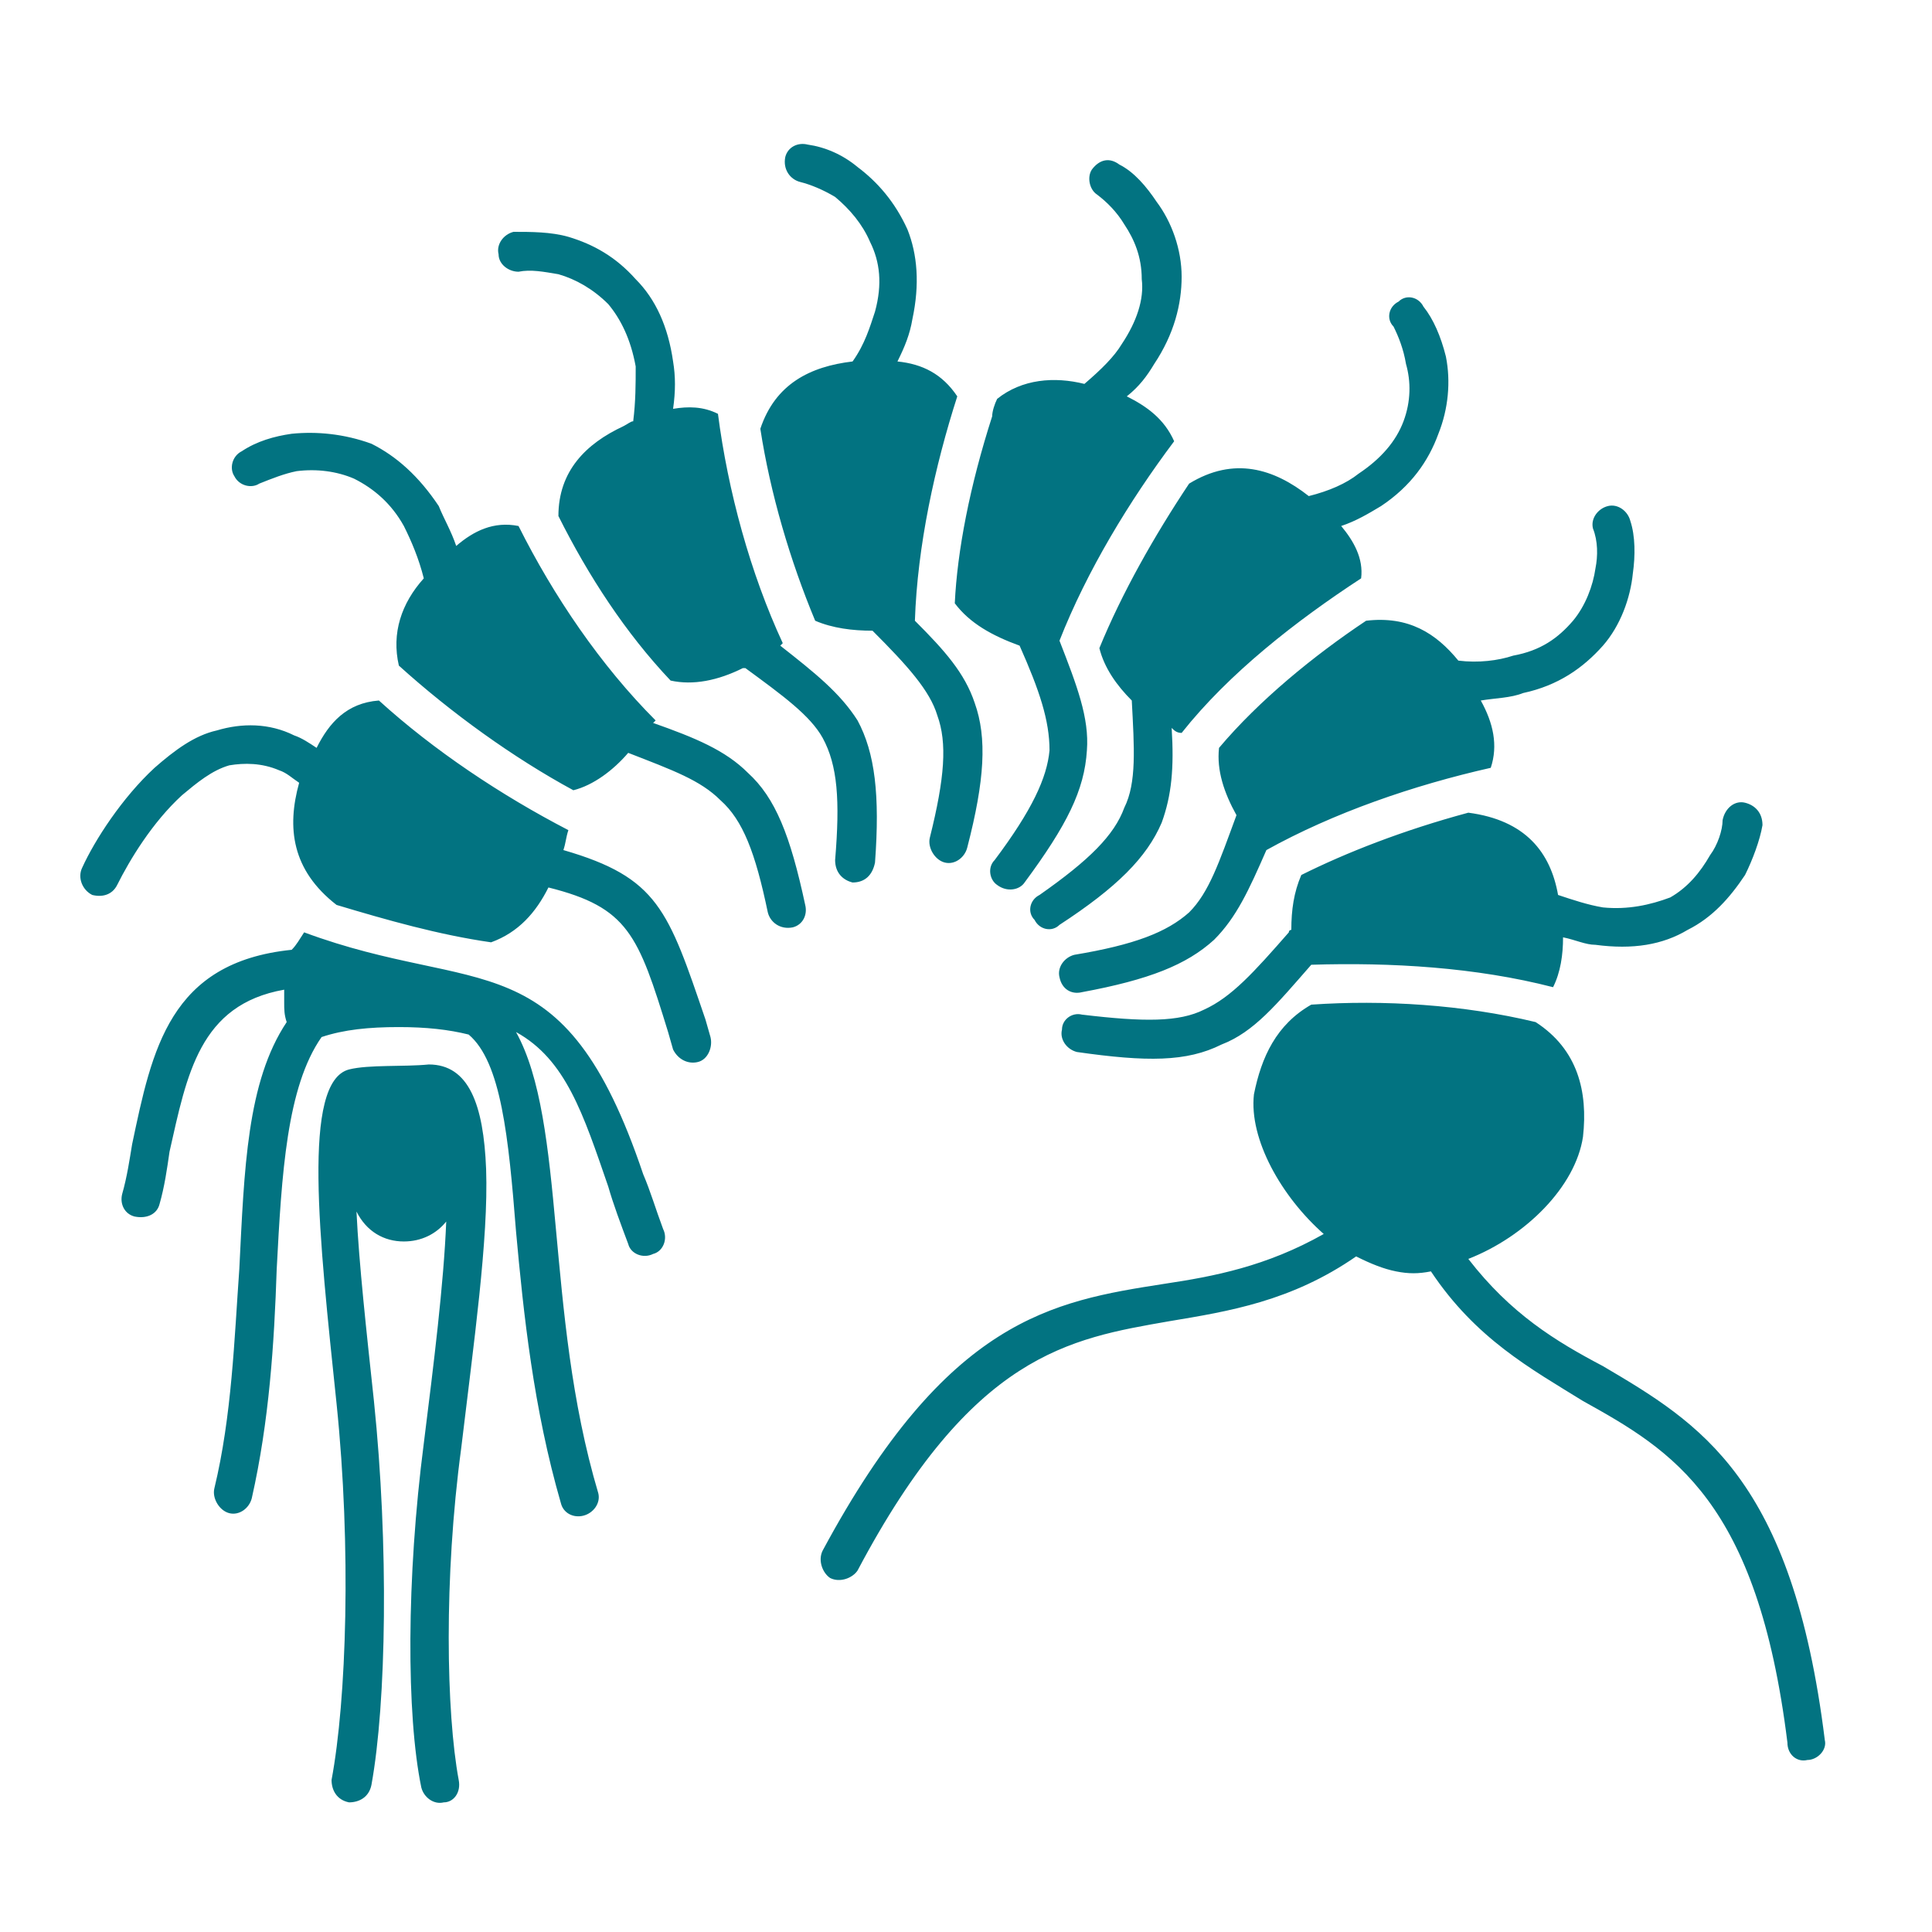
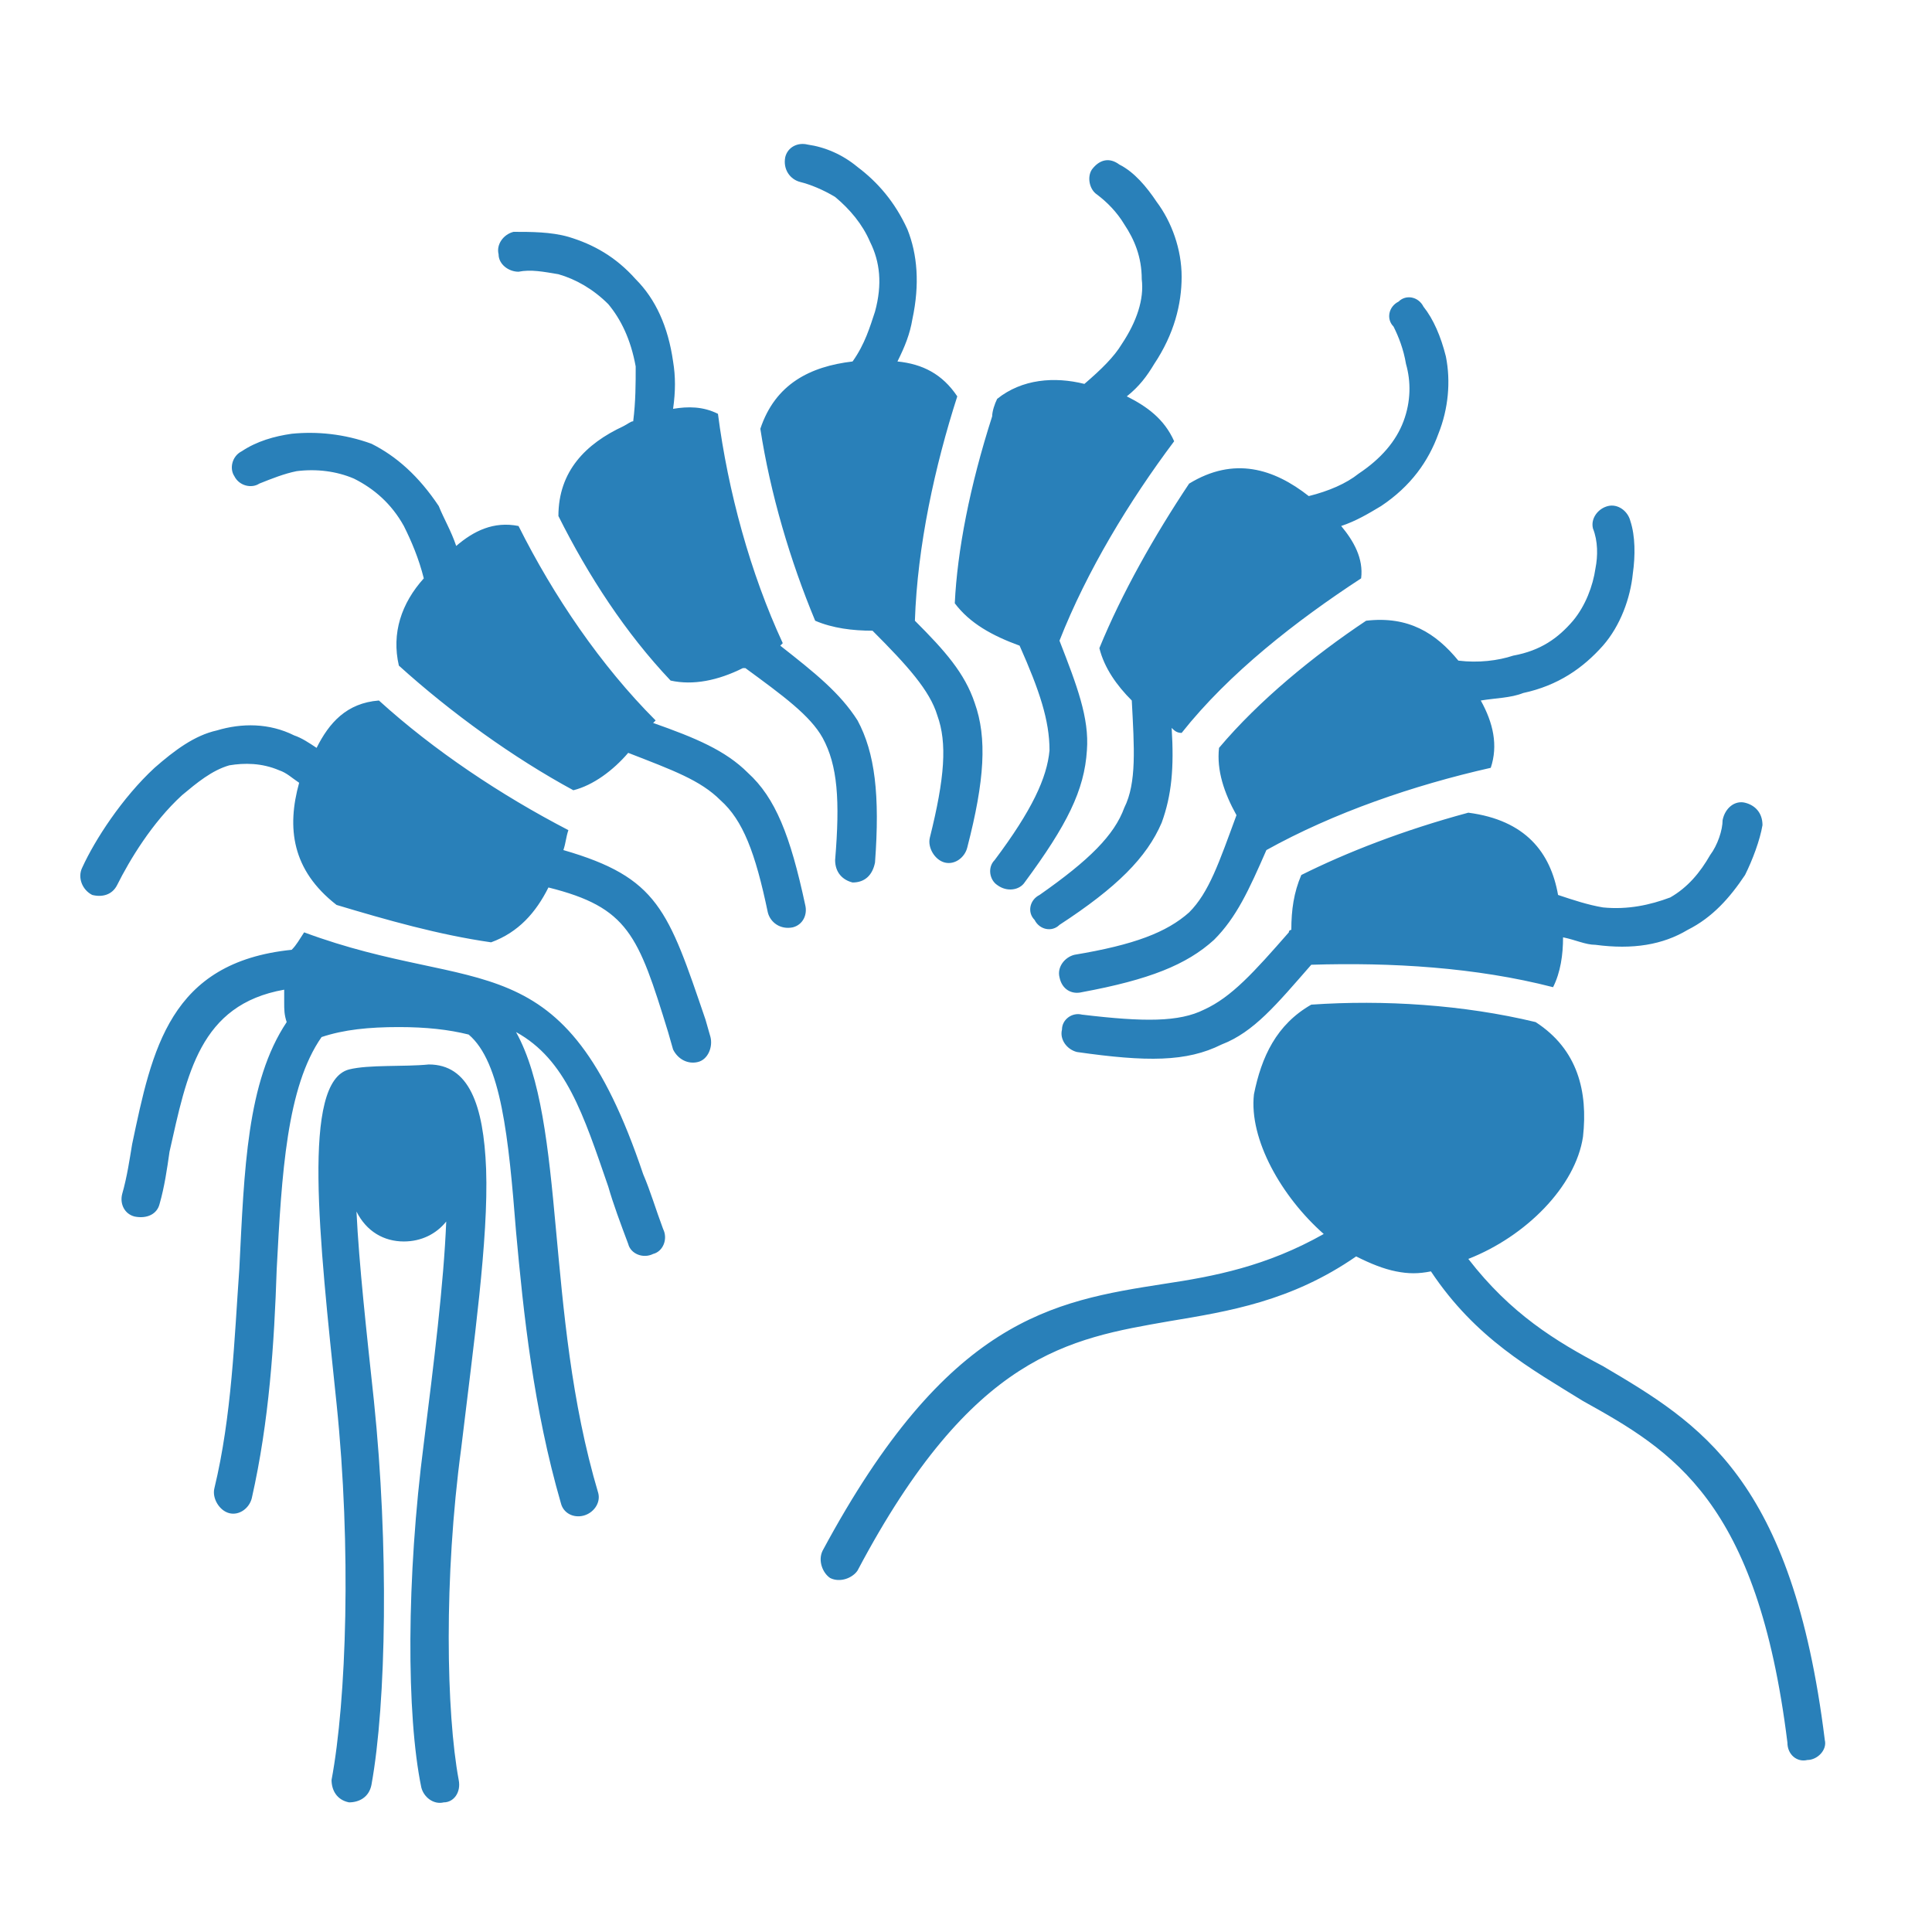
<svg xmlns="http://www.w3.org/2000/svg" xml:space="preserve" width="21.167mm" height="21.167mm" version="1.1" style="shape-rendering:geometricPrecision; text-rendering:geometricPrecision; image-rendering:optimizeQuality; fill-rule:evenodd; clip-rule:evenodd" viewBox="0 0 775 775">
  <defs>
    <style type="text/css">
   
    .fil0 {fill:none}
-     .fil1 {fill:#027381}
+     .fil1 {fill:#2980B9}
   
  </style>
  </defs>
  <g id="Layer_x0020_1">
    <g id="_801970320">
      <polygon class="fil0" points="0,775 775,775 775,0 0,0 " />
      <path class="fil1" d="M179 490c-4,5 -10,8 -17,8 -8,0 -15,-4 -19,-12 1,21 4,48 7,76 6,58 5,121 -1,154 -1,5 -5,7 -9,7 -5,-1 -7,-5 -7,-9 6,-32 8,-93 2,-151 -7,-67 -14,-129 5,-134 8,-2 22,-1 32,-2 16,0 22,16 23,42 1,28 -5,70 -10,112 -7,52 -6,106 -1,133 1,5 -2,9 -6,9 -4,1 -8,-2 -9,-6 -6,-29 -6,-84 1,-138 4,-32 8,-64 9,-89l0 0zm87 3c-3,-8 -5,-15 -8,-22 -32,-95 -66,-71 -136,-97 -2,3 -3,5 -5,7 -49,5 -56,40 -64,78 -1,6 -2,13 -4,20 -1,4 1,8 5,9 5,1 9,-1 10,-5 2,-7 3,-14 4,-21 7,-31 12,-59 46,-65 0,2 0,3 0,5 0,3 0,5 1,8 -16,24 -17,59 -19,99 -2,28 -3,59 -10,88 -1,4 2,9 6,10 4,1 8,-2 9,-6 7,-31 9,-62 10,-92 2,-38 4,-73 18,-93 9,-3 19,-4 31,-4 11,0 20,1 28,3 13,11 16,41 19,79 3,33 7,71 18,109 1,4 5,6 9,5 4,-1 7,-5 6,-9 -11,-37 -14,-74 -17,-106 -3,-33 -6,-61 -16,-79 20,11 27,33 37,62 2,7 5,15 8,23 1,4 6,6 10,4 4,-1 6,-6 4,-10l0 0zm19 -77l-2 -7c-15,-44 -19,-57 -57,-68 1,-3 1,-5 2,-8 -27,-14 -54,-32 -76,-52 -13,1 -20,9 -25,19 -3,-2 -6,-4 -9,-5 -10,-5 -21,-5 -31,-2 -9,2 -17,8 -25,15 -13,12 -24,29 -29,40 -2,4 0,9 4,11 4,1 8,0 10,-4 5,-10 14,-25 26,-36 6,-5 12,-10 19,-12 6,-1 13,-1 20,2 3,1 5,3 8,5 -5,18 -3,35 15,49 20,6 41,12 62,15 11,-4 18,-12 23,-22 32,8 36,19 48,58l2 7c2,4 6,6 10,5 4,-1 6,-6 5,-10l0 0zm38 -53c1,4 -1,8 -5,9 -5,1 -9,-2 -10,-6 -5,-24 -10,-37 -19,-45 -8,-8 -19,-12 -37,-19 -6,7 -14,13 -22,15 -24,-13 -49,-31 -70,-50 -3,-13 1,-25 10,-35 -2,-8 -5,-15 -8,-21 -5,-9 -12,-15 -20,-19 -7,-3 -15,-4 -23,-3 -5,1 -10,3 -15,5 -3,2 -8,1 -10,-3 -2,-3 -1,-8 3,-10 6,-4 13,-6 20,-7 10,-1 21,0 32,4 10,5 19,13 27,25 2,5 5,10 7,16 7,-6 15,-10 25,-8 14,28 33,56 55,78l-1 1c17,6 29,11 38,20 11,10 17,25 23,53l0 0zm28 -17c-1,5 -4,8 -9,8 -4,-1 -7,-4 -7,-9 2,-24 1,-38 -5,-49 -5,-9 -16,-17 -31,-28l-1 0c-10,5 -20,7 -29,5 -18,-19 -33,-42 -45,-66 0,-18 11,-29 26,-36 2,-1 3,-2 4,-2 1,-8 1,-15 1,-22 -2,-11 -6,-19 -11,-25 -6,-6 -13,-10 -20,-12 -6,-1 -11,-2 -16,-1 -4,0 -8,-3 -8,-7 -1,-4 2,-8 6,-9 7,0 15,0 22,2 10,3 19,8 27,17 8,8 13,19 15,33 1,6 1,12 0,19 6,-1 12,-1 18,2 4,31 13,64 26,92 0,0 -1,1 -1,1 14,11 24,19 31,30 7,13 9,30 7,57l0 0zm37 -6c7,-27 8,-44 3,-58 -4,-12 -12,-21 -24,-33 1,-30 8,-62 17,-90 -6,-9 -14,-13 -24,-14 3,-6 5,-11 6,-17 3,-14 2,-26 -2,-36 -5,-11 -12,-19 -20,-25 -6,-5 -13,-8 -20,-9 -4,-1 -8,1 -9,5 -1,5 2,9 6,10 4,1 9,3 14,6 6,5 11,11 14,18 4,8 5,17 2,28 -2,6 -4,13 -9,20 -17,2 -31,9 -37,27 4,26 12,53 22,77 7,3 15,4 23,4 14,14 23,24 26,34 4,11 3,25 -3,49 -1,4 2,9 6,10 4,1 8,-2 9,-6l0 0zm23 14c-2,3 -7,4 -11,1 -3,-2 -4,-7 -1,-10 15,-20 21,-33 22,-44 0,-12 -4,-24 -12,-42l0 0c-11,-4 -20,-9 -26,-17l0 0c1,-21 6,-47 15,-75l0 0 0 0 0 0 0 0c0,-2 1,-5 2,-7 10,-8 23,-9 35,-6 7,-6 12,-11 15,-16 6,-9 9,-18 8,-26 0,-9 -3,-16 -7,-22 -3,-5 -7,-9 -11,-12 -3,-2 -4,-7 -2,-10 3,-4 7,-5 11,-2 6,3 11,9 15,15 6,8 10,19 10,30 0,11 -3,23 -11,35 -3,5 -6,9 -11,13 8,4 15,9 19,18 -18,24 -35,52 -46,80 7,18 12,31 11,44 -1,16 -8,30 -25,53l0 0zm14 17c23,-15 35,-27 41,-41 4,-11 5,-22 4,-38 1,1 2,2 4,2 19,-24 46,-45 72,-62 1,-8 -3,-15 -8,-21 6,-2 11,-5 16,-8 12,-8 19,-18 23,-29 4,-10 5,-21 3,-31 -2,-8 -5,-15 -9,-20 -2,-4 -7,-5 -10,-2 -4,2 -5,7 -2,10 2,4 4,9 5,15 2,7 2,15 -1,23 -3,8 -9,15 -18,21 -5,4 -12,7 -20,9 -14,-11 -30,-16 -48,-5 -14,21 -27,44 -36,66l0 0c2,8 7,15 13,21 1,19 2,33 -3,43 -4,11 -14,21 -34,35 -4,2 -5,7 -2,10 2,4 7,5 10,2l0 0zm9 27c27,-5 42,-11 53,-21 9,-9 14,-20 21,-36 27,-15 59,-26 90,-33 3,-9 1,-18 -4,-27 6,-1 12,-1 17,-3 14,-3 24,-10 32,-19 7,-8 11,-19 12,-29 1,-7 1,-15 -1,-21 -1,-4 -5,-7 -9,-6 -4,1 -7,5 -6,9 2,5 2,11 1,16 -1,7 -4,15 -9,21 -6,7 -13,12 -24,14 -6,2 -14,3 -22,2 -9,-11 -20,-18 -37,-16 -21,14 -43,32 -59,51 -1,9 2,18 7,27l0 0c-7,19 -11,31 -19,39 -9,8 -22,13 -46,17 -4,1 -7,5 -6,9 1,5 5,7 9,6l0 0zm-2 24c28,4 44,4 58,-3 13,-5 22,-16 36,-32 32,-1 66,1 97,9 3,-6 4,-13 4,-20 5,1 9,3 13,3 15,2 27,0 37,-6 10,-5 17,-13 23,-22 3,-6 6,-14 7,-20 0,-5 -3,-8 -7,-9 -4,-1 -8,2 -9,7 0,4 -2,10 -5,14 -4,7 -9,13 -16,17 -8,3 -17,5 -27,4 -6,-1 -12,-3 -18,-5 -3,-17 -13,-30 -36,-33 -26,7 -49,16 -67,25 -3,7 -4,14 -4,22 0,0 -1,0 -1,1 -14,16 -23,26 -34,31 -10,5 -24,5 -49,2 -4,-1 -8,2 -8,6 -1,4 2,8 6,9l0 0zm112 82c-26,18 -51,22 -75,26 -40,7 -79,13 -125,100 -2,3 -7,5 -11,3 -3,-2 -5,-7 -3,-11 50,-93 92,-100 137,-107 20,-3 41,-7 64,-20 -17,-15 -30,-38 -28,-56 3,-15 9,-28 23,-36l0 0c29,-2 61,0 90,7 17,11 21,28 19,46 -3,20 -23,40 -46,49 17,22 35,33 54,43 39,23 76,45 89,150 1,4 -3,8 -7,8 -4,1 -8,-2 -8,-7 -12,-97 -46,-117 -82,-137 -21,-13 -43,-25 -61,-52 -5,1 -9,1 -14,0 -5,-1 -10,-3 -16,-6z" />
    </g>
  </g>
</svg>
